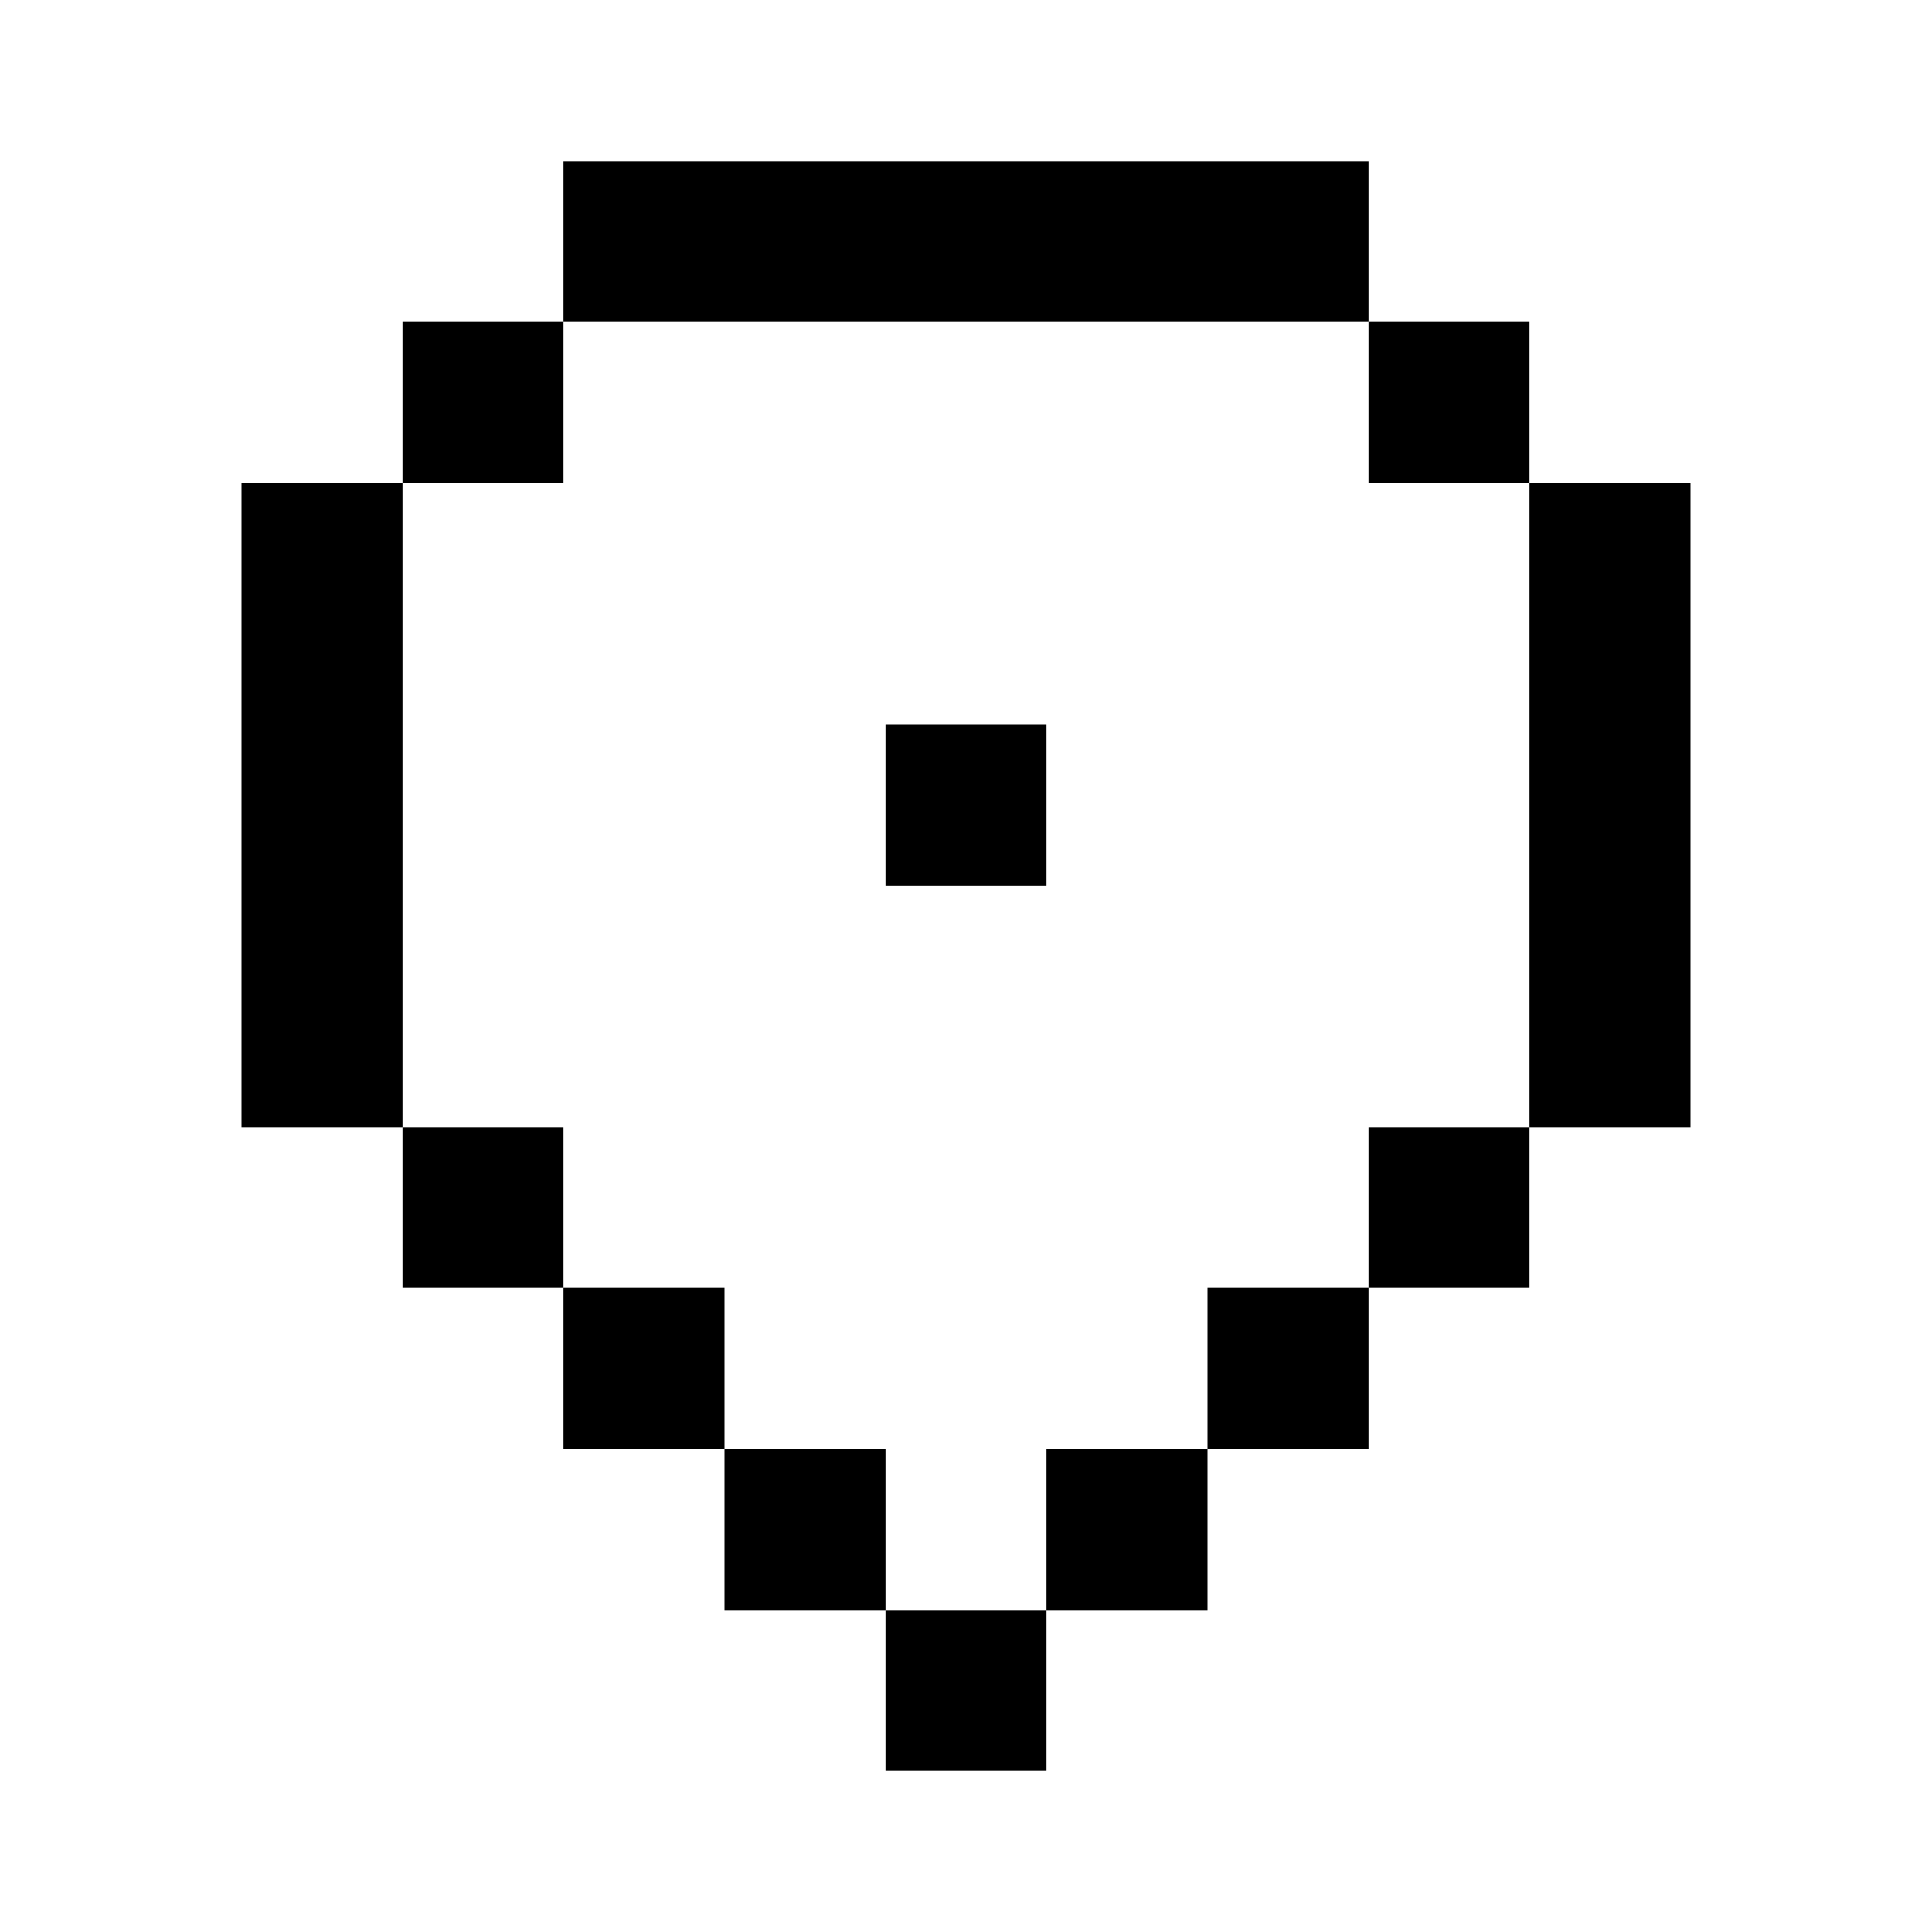
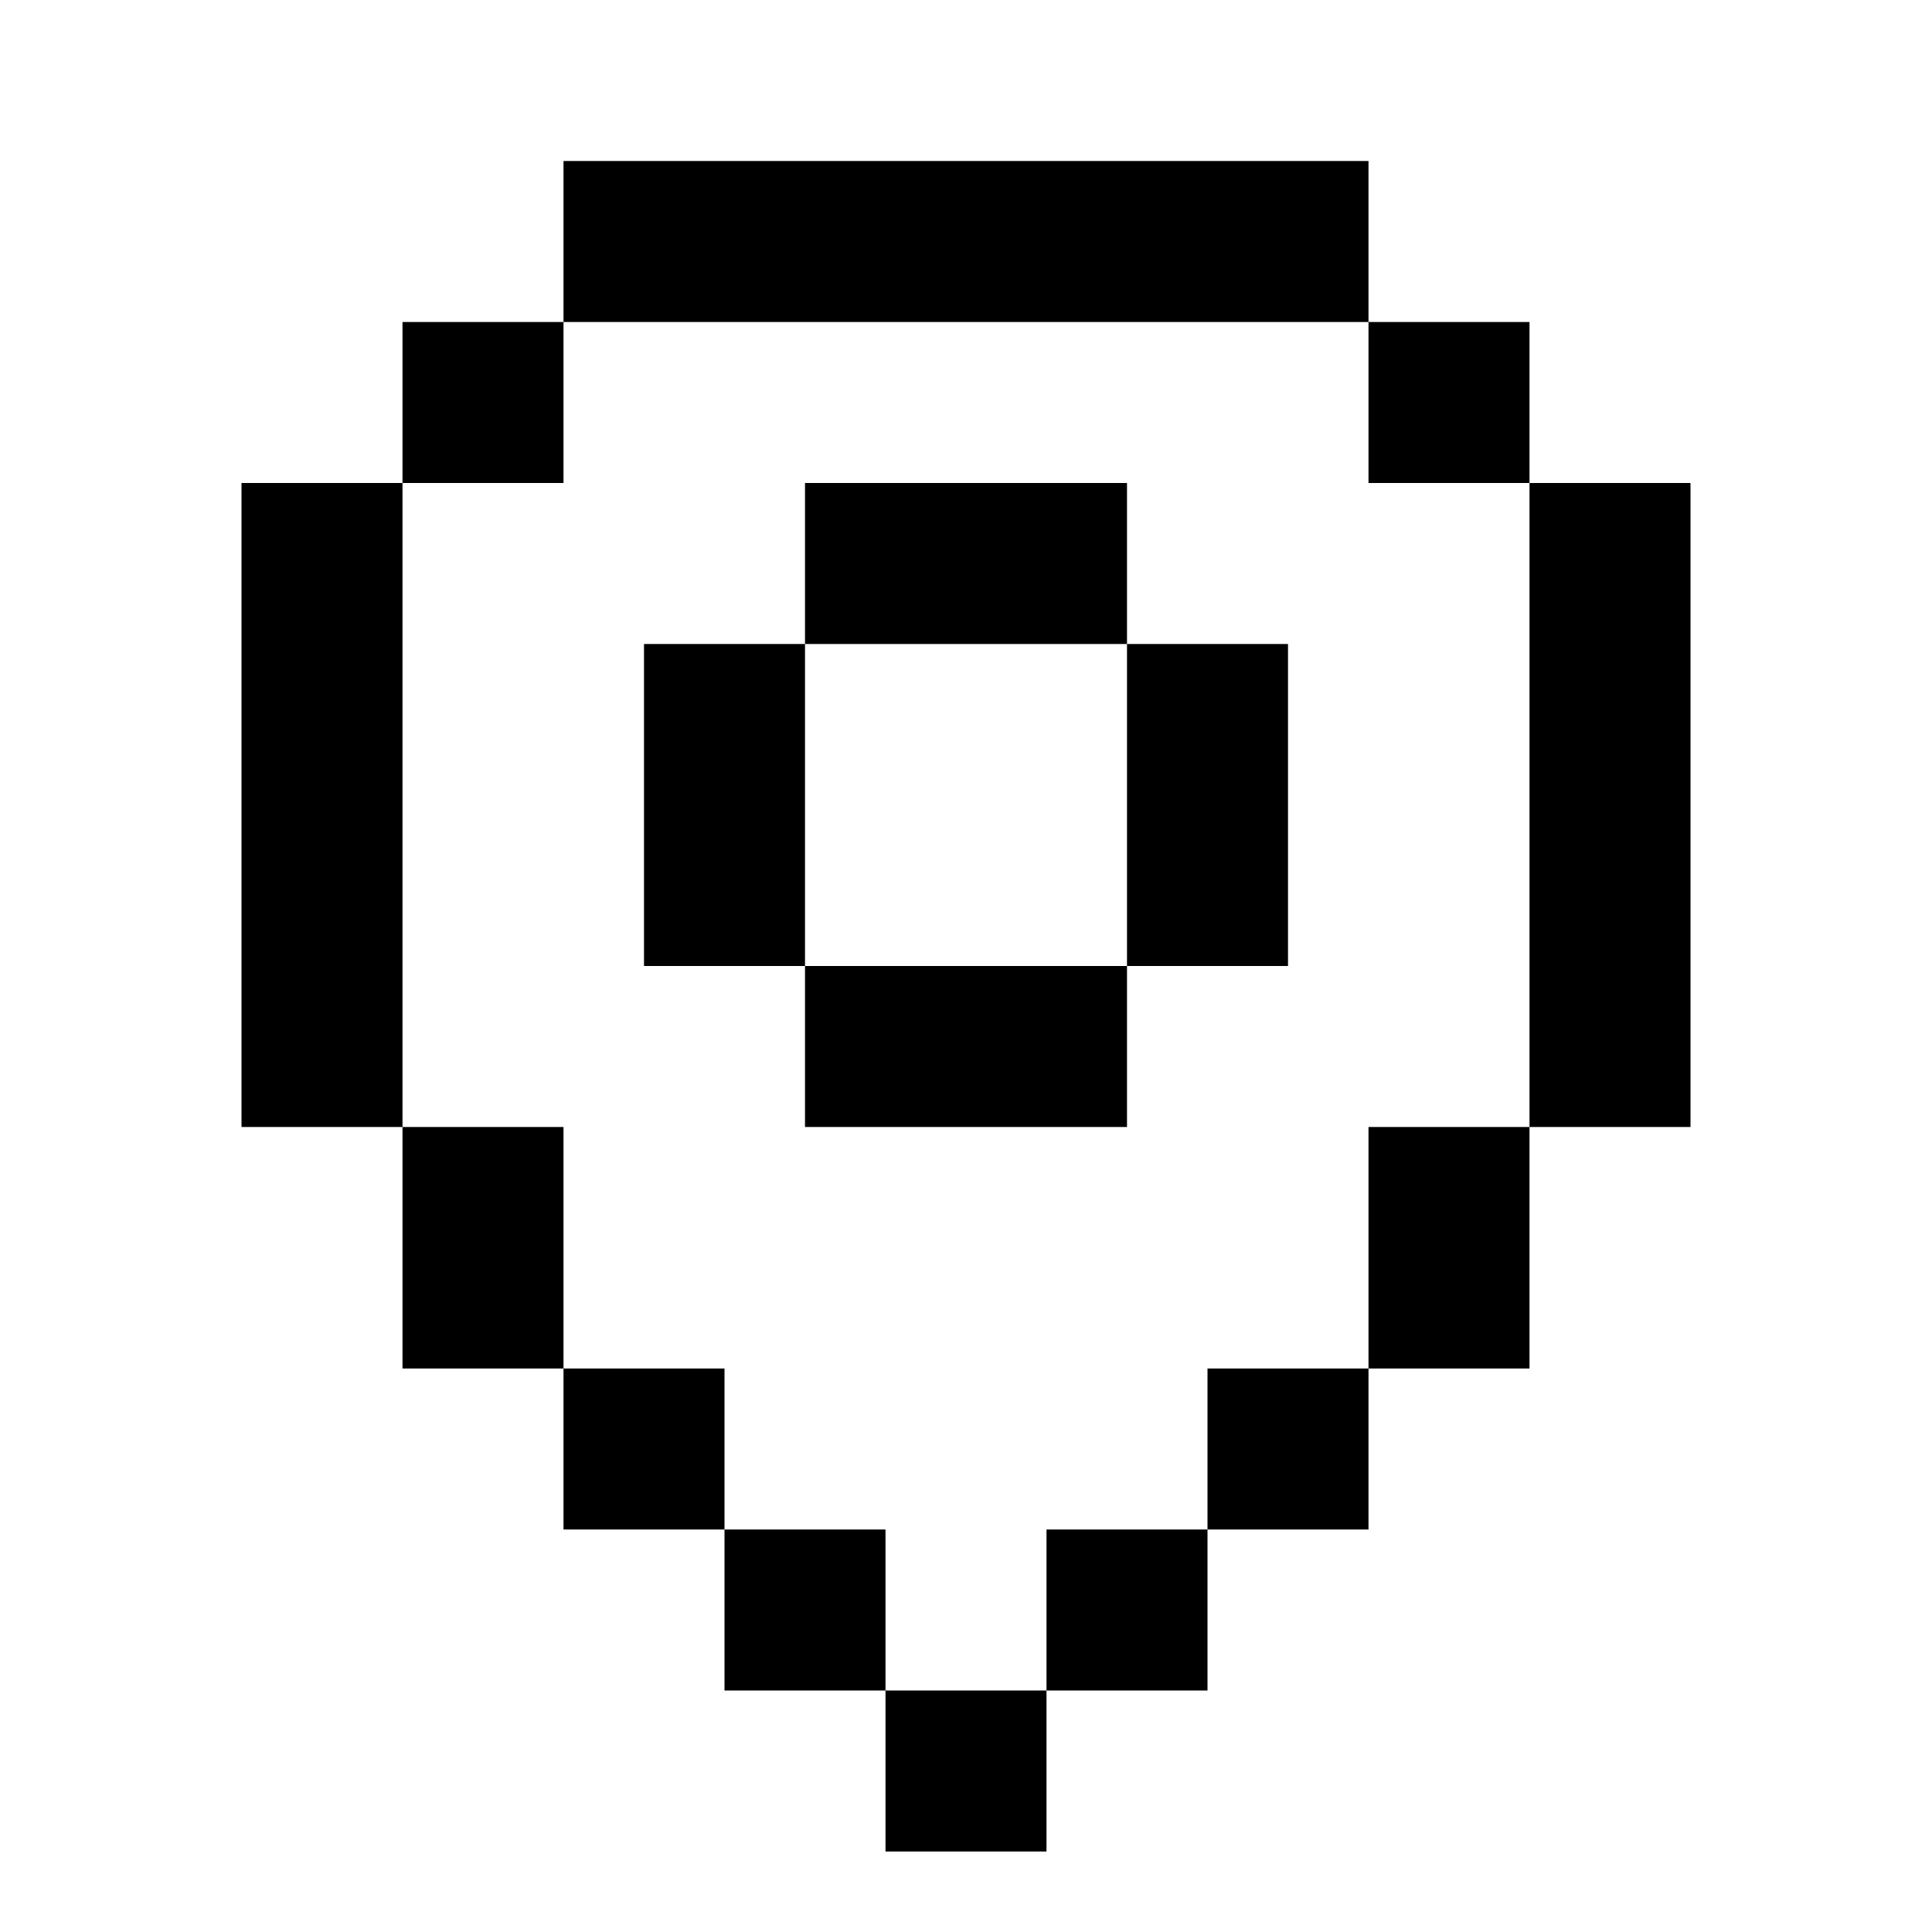
- <svg viewBox="0 0 24 24" fill="currentColor">
-   <path d="M13 22H11V20H13V22ZM11 20H9V18H11V20ZM15 20H13V18H15V20ZM9 18H7V16H9V18ZM17 18H15V16H17V18ZM7 16H5V14H7V16ZM19 16H17V14H19V16ZM5 14H3V6H5V14ZM21 14H19V6H21V14ZM13 11H11V9H13V11ZM7 6H5V4H7V6ZM19 6H17V4H19V6ZM17 4H7V2H17V4Z" />
+ <svg xmlns="http://www.w3.org/2000/svg" viewBox="0 0 24 24" fill="currentColor">
+   <path d="M13 23h-2v-2h2v2Zm-2-2H9v-2h2v2Zm4 0h-2v-2h2v2Zm-6-2H7v-2h2v2Zm8 0h-2v-2h2v2ZM7 17H5v-3h2v3Zm12 0h-2v-3h2v3ZM5 14H3V6h2v8Zm9 0h-4v-2h4v2Zm7 0h-2V6h2v8Zm-11-2H8V8h2v4Zm6 0h-2V8h2v4Zm-2-4h-4V6h4v2ZM7 6H5V4h2v2Zm12 0h-2V4h2v2Zm-2-2H7V2h10v2Z" />
</svg>
